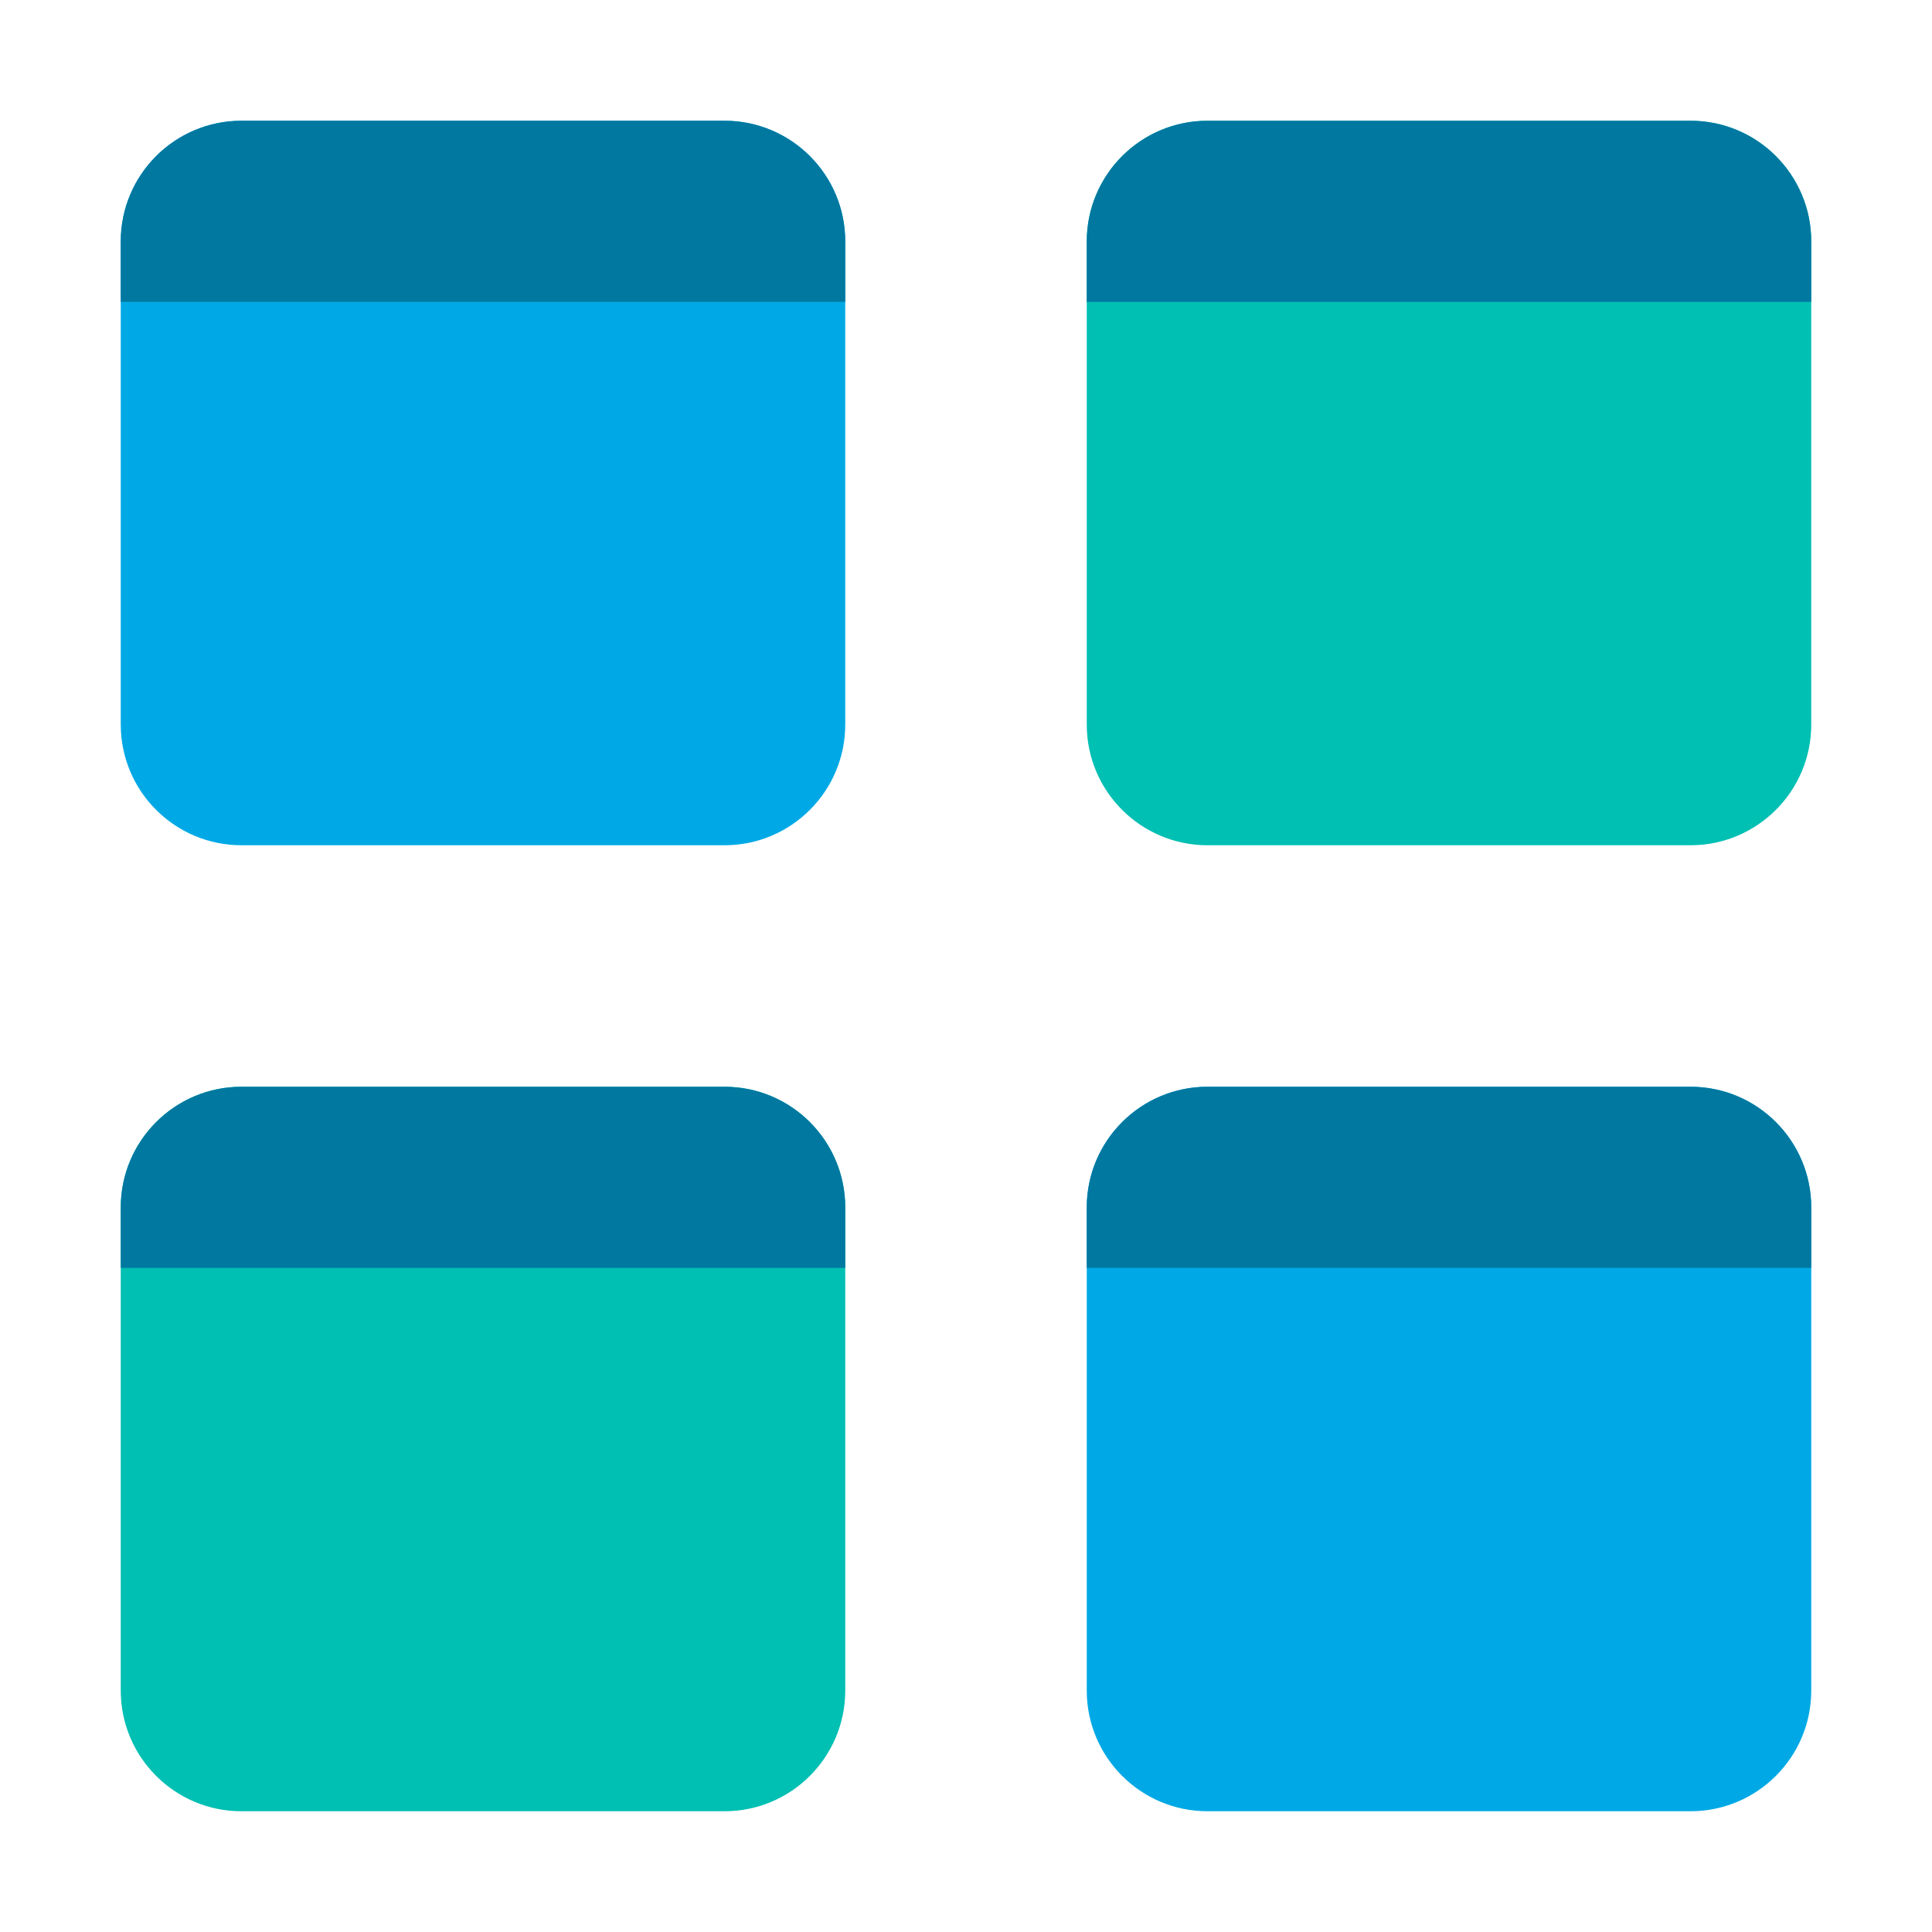
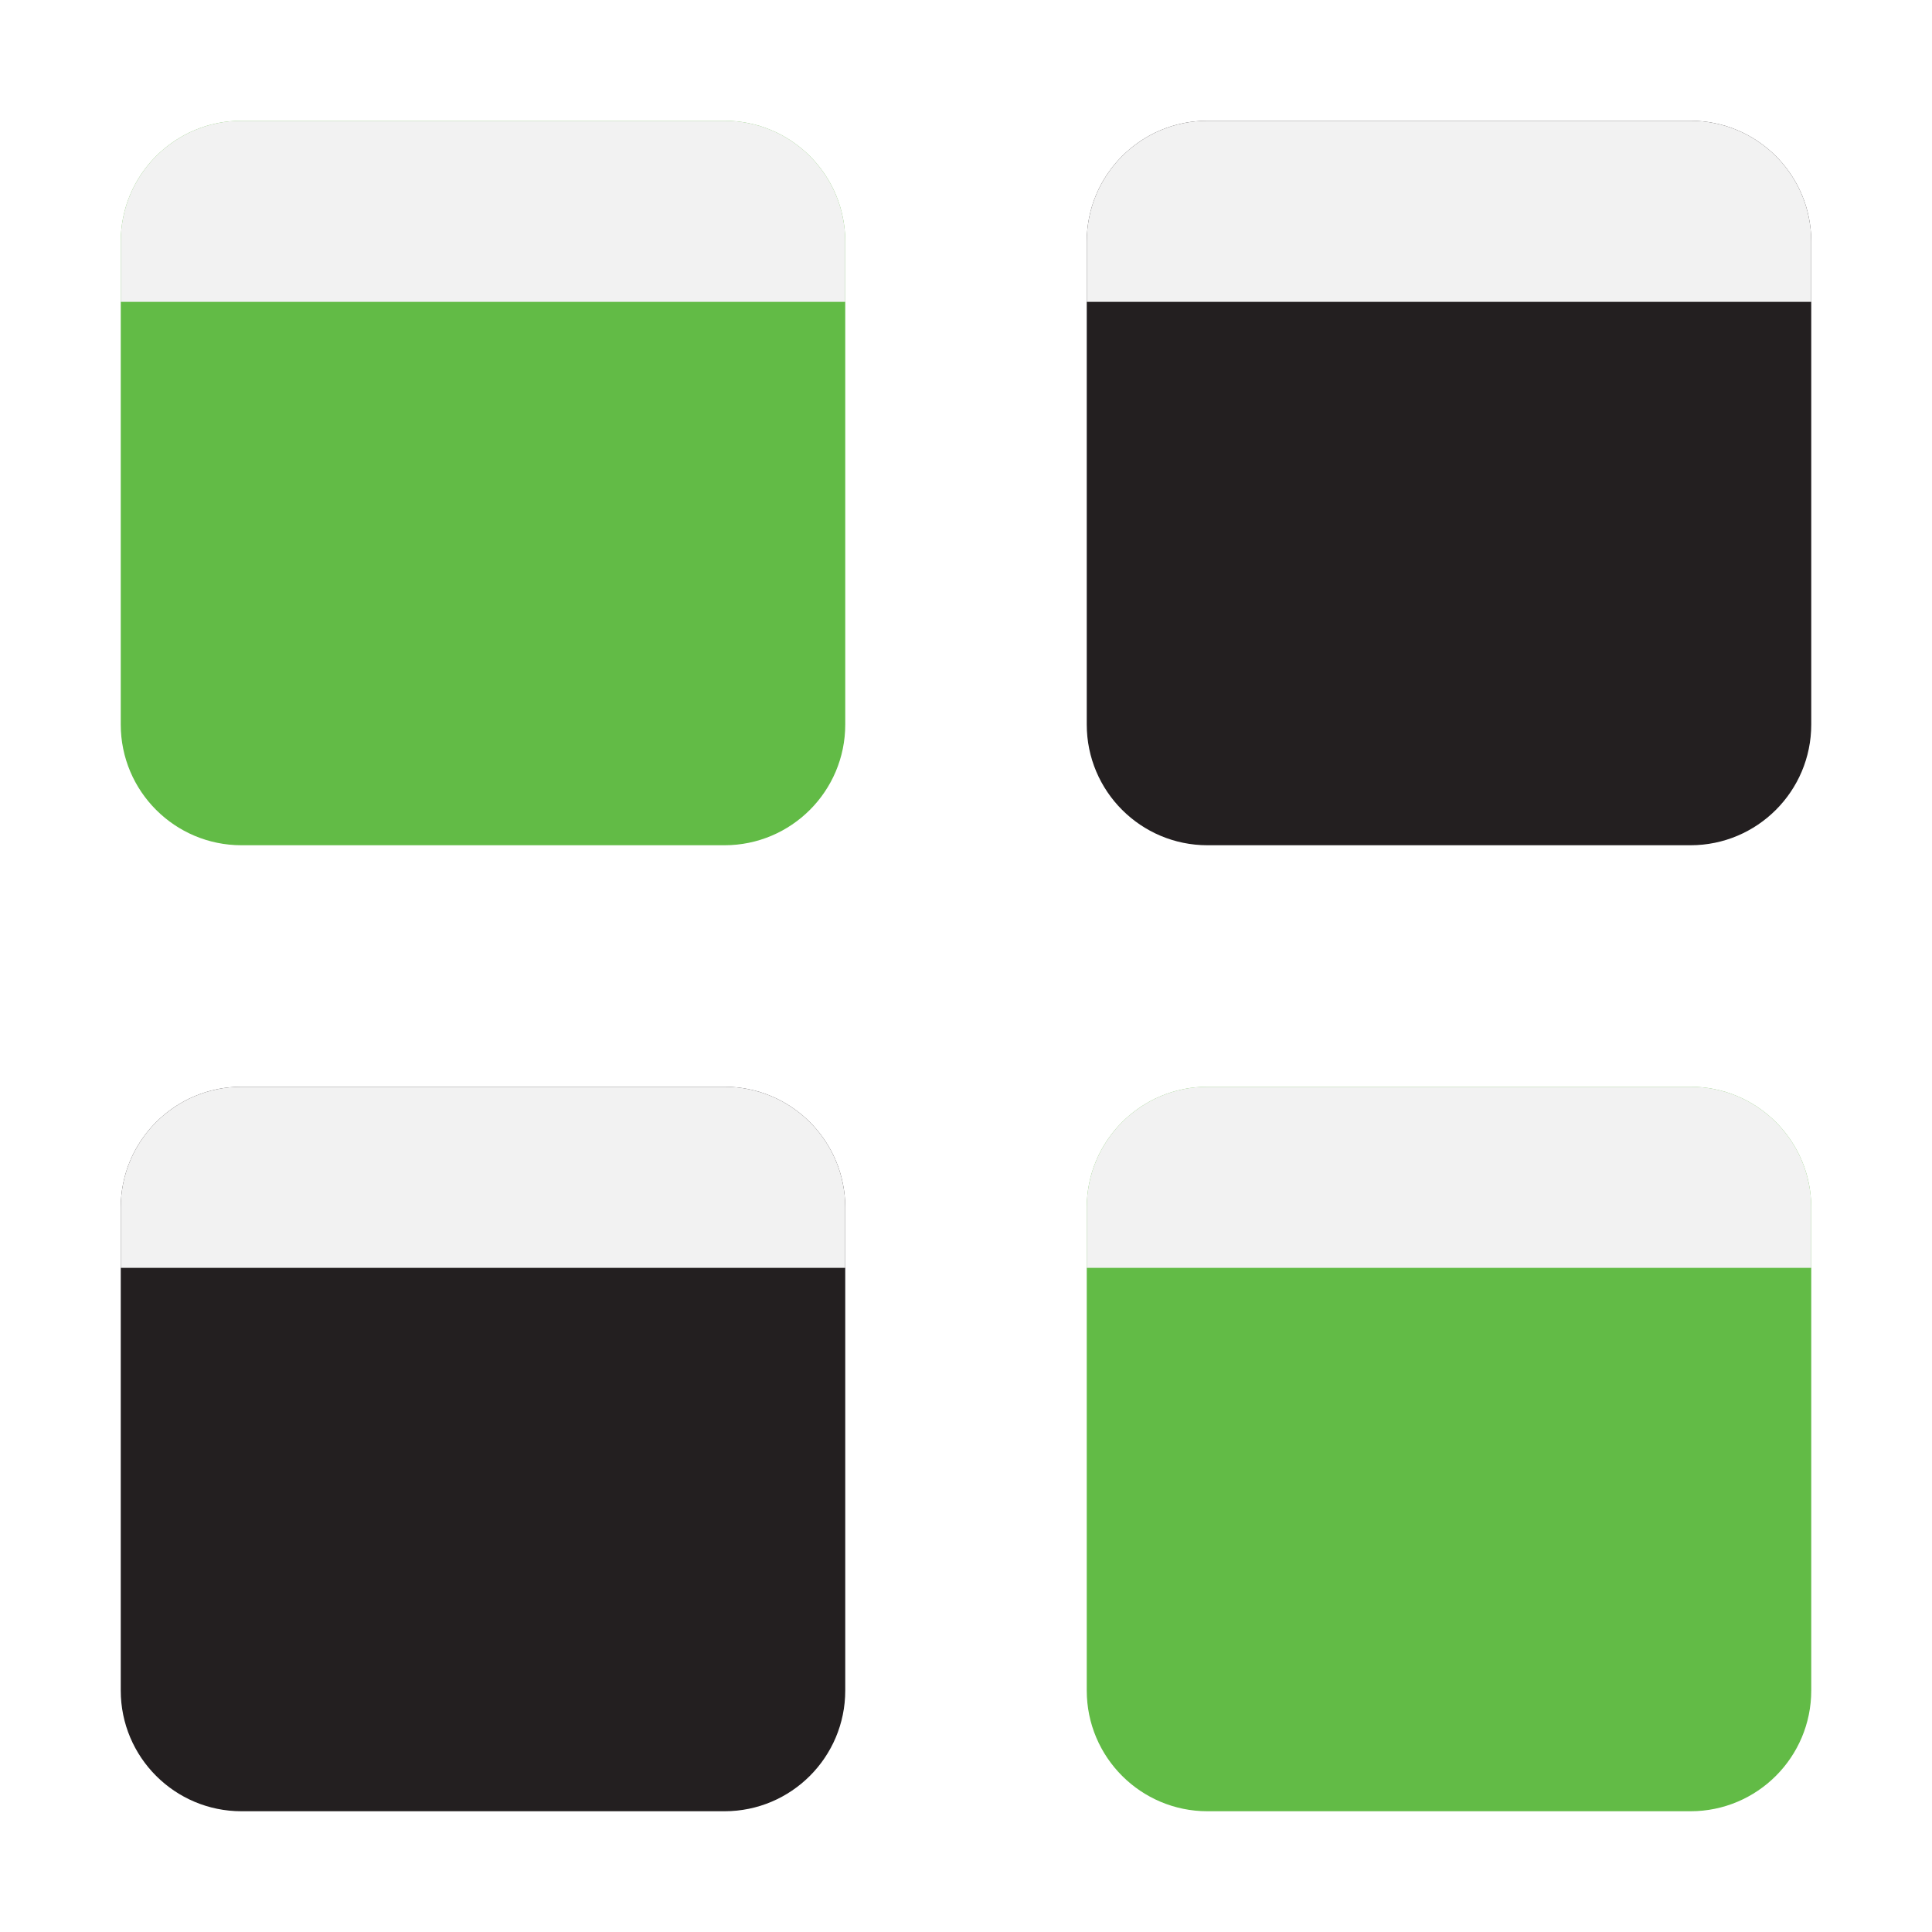
<svg xmlns="http://www.w3.org/2000/svg" width="32" height="32" viewBox="0 0 32 32">
  <g fill="none" transform="translate(2 2)">
-     <rect width="12" height="12" x="16" fill="#00BFB3" rx="2" />
-     <rect width="12" height="12" fill="#00A9E5" rx="2" />
-     <path fill="#0078A0" d="M2 0L10 0C11.105-2.02906125e-16 12 .895 12 2L12 3 0 3 0 2C-1.3527075e-16.895.895 2.02906125e-16 2 0zM18 0L26 0C27.105-2.02906125e-16 28 .895 28 2L28 3 16 3 16 2C16 .895 16.895 2.02906125e-16 18 0z" />
-     <rect width="12" height="12" y="16" fill="#00BFB3" rx="2" />
-     <rect width="12" height="12" x="16" y="16" fill="#00A9E5" rx="2" />
-     <path fill="#0078A0" d="M2 16L10 16C11.105 16 12 16.895 12 18L12 19 0 19 0 18C-1.3527075e-16 16.895.895 16 2 16zM18 16L26 16C27.105 16 28 16.895 28 18L28 19 16 19 16 18C16 16.895 16.895 16 18 16z" />
+     <rect width="12" height="12" x="16" fill="#231f20" rx="2" />
+     <rect width="12" height="12" fill="#62bb46" rx="2" />
+     <path fill="#F2F2F2" d="M2 0L10 0C11.105-2.02906125e-16 12 .895 12 2L12 3 0 3 0 2C-1.3527075e-16.895.895 2.02906125e-16 2 0zM18 0L26 0C27.105-2.02906125e-16 28 .895 28 2L28 3 16 3 16 2C16 .895 16.895 2.02906125e-16 18 0z" />
+     <rect width="12" height="12" y="16" fill="#231f20" rx="2" />
+     <rect width="12" height="12" x="16" y="16" fill="#62bb46" rx="2" />
+     <path fill="#F2F2F2" d="M2 16L10 16C11.105 16 12 16.895 12 18L12 19 0 19 0 18C-1.3527075e-16 16.895.895 16 2 16zM18 16L26 16C27.105 16 28 16.895 28 18L28 19 16 19 16 18C16 16.895 16.895 16 18 16z" />
  </g>
</svg>
